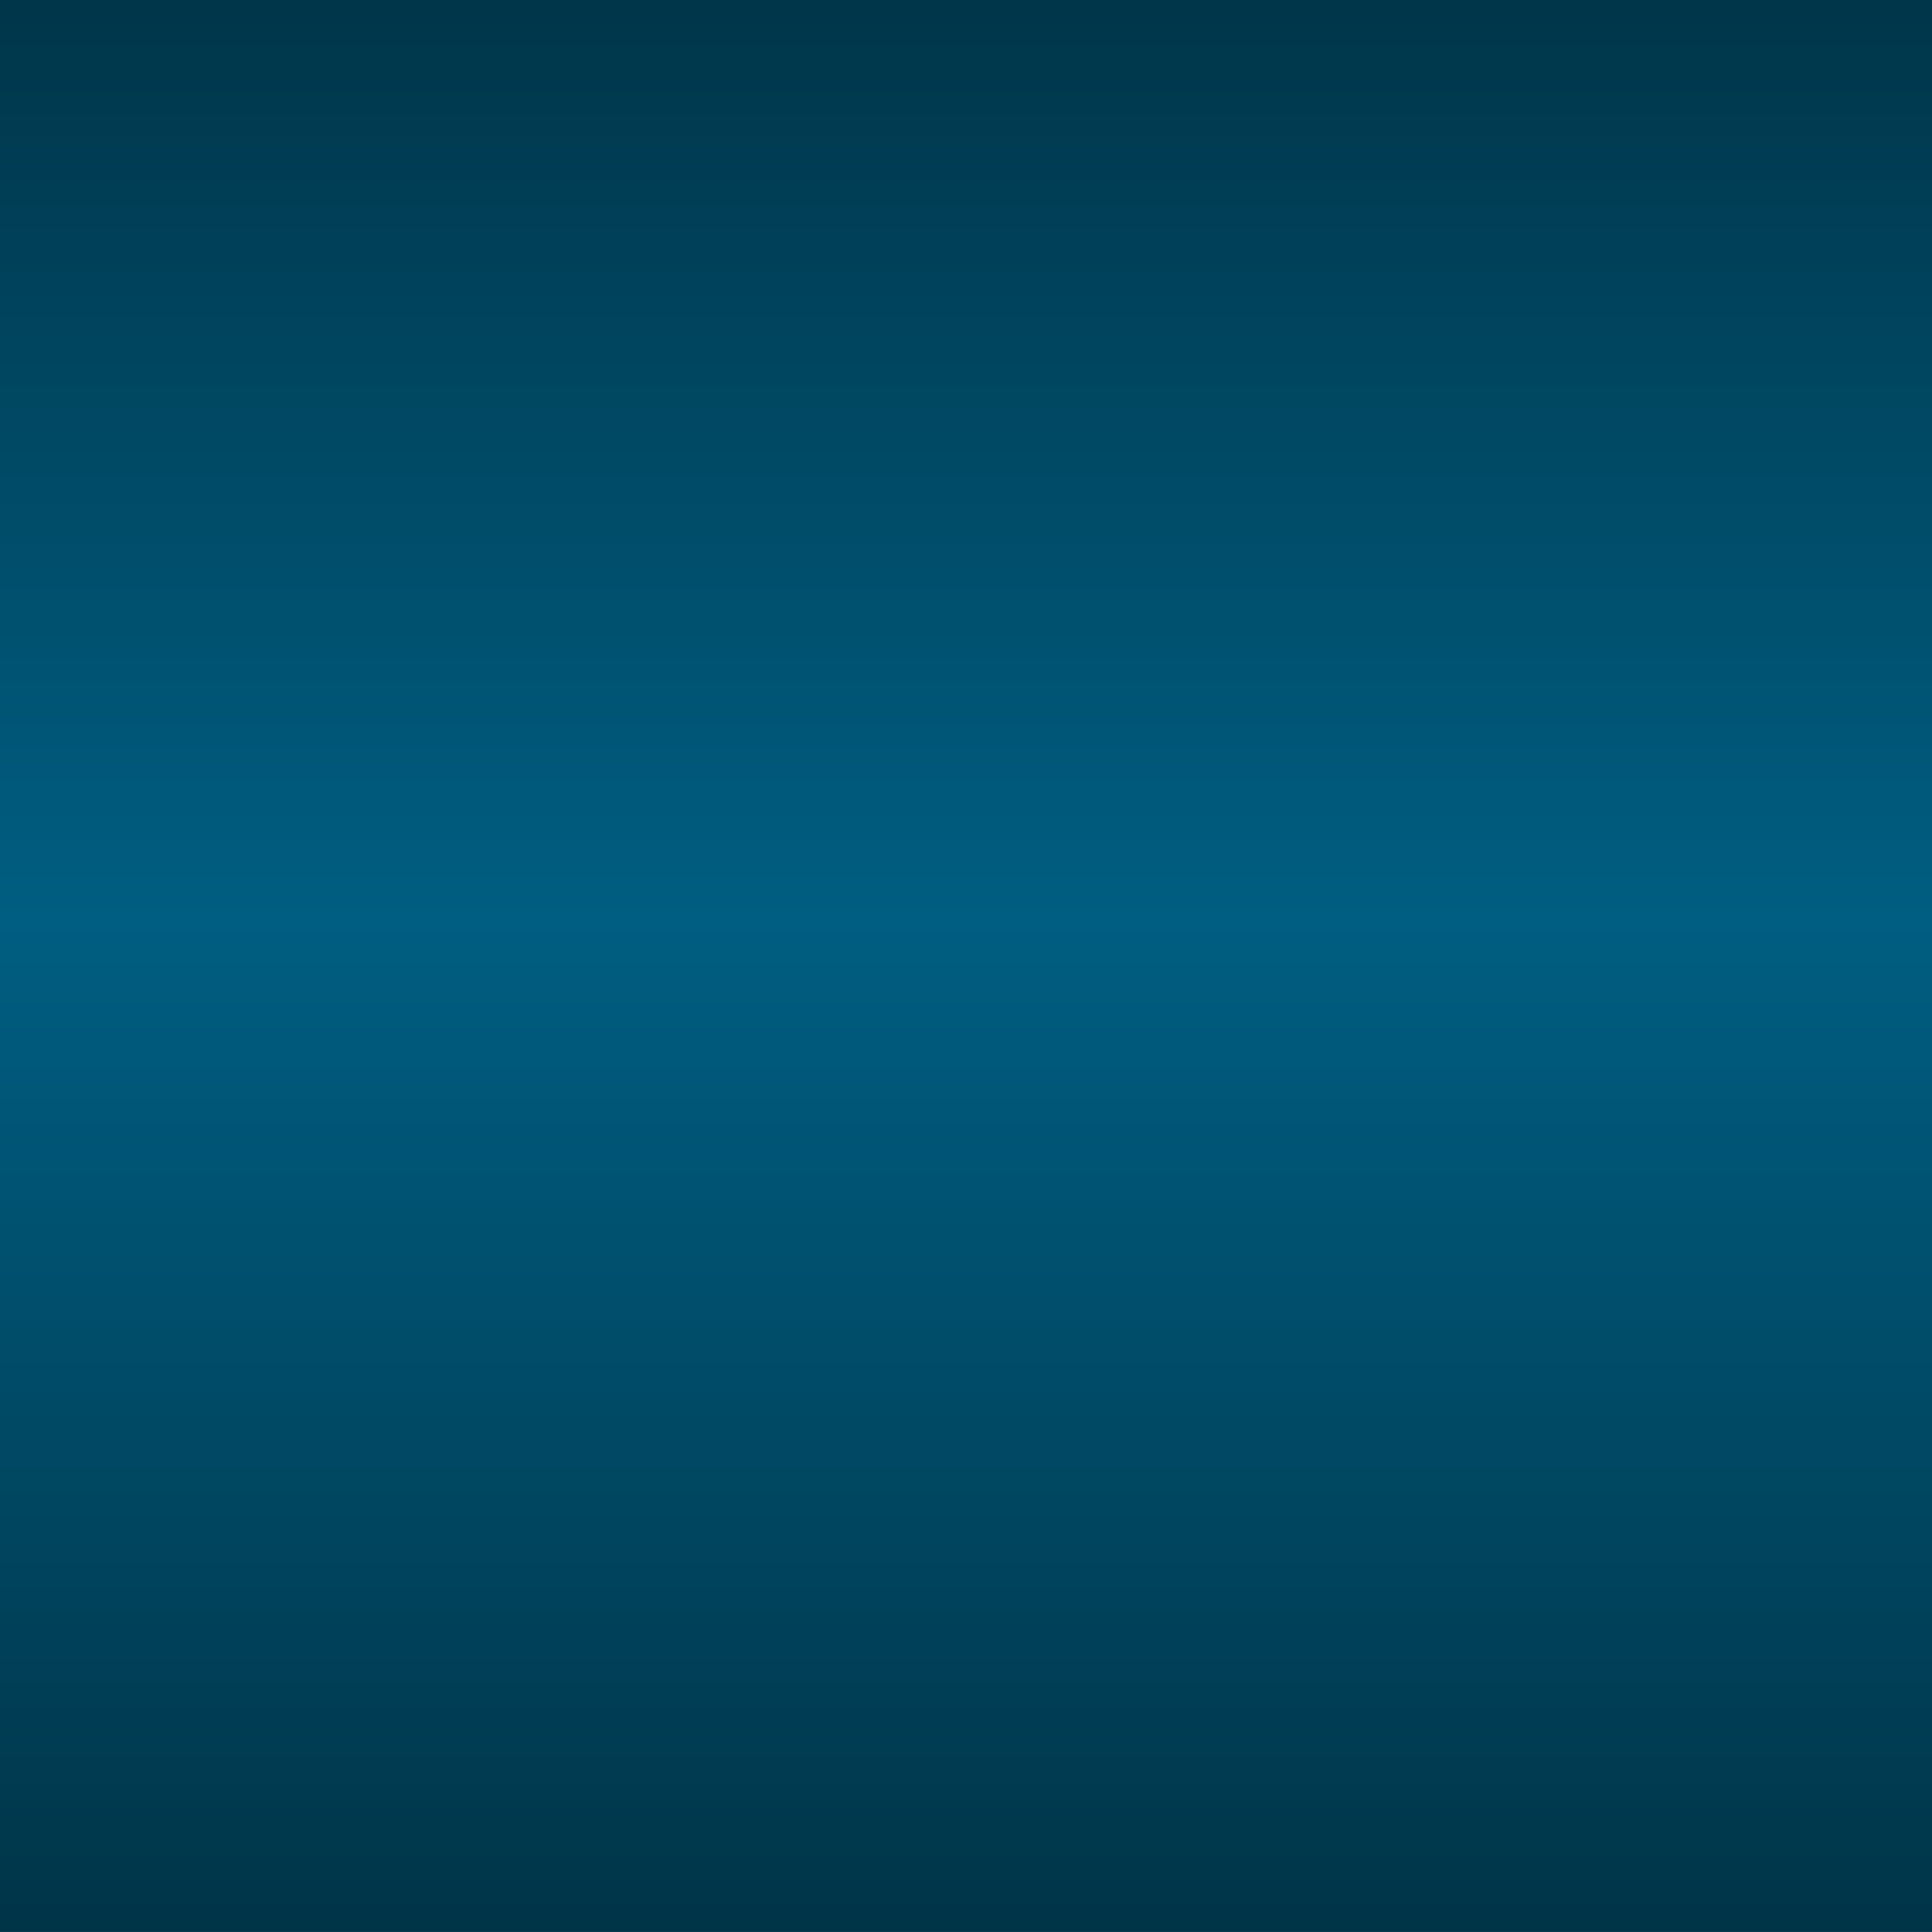
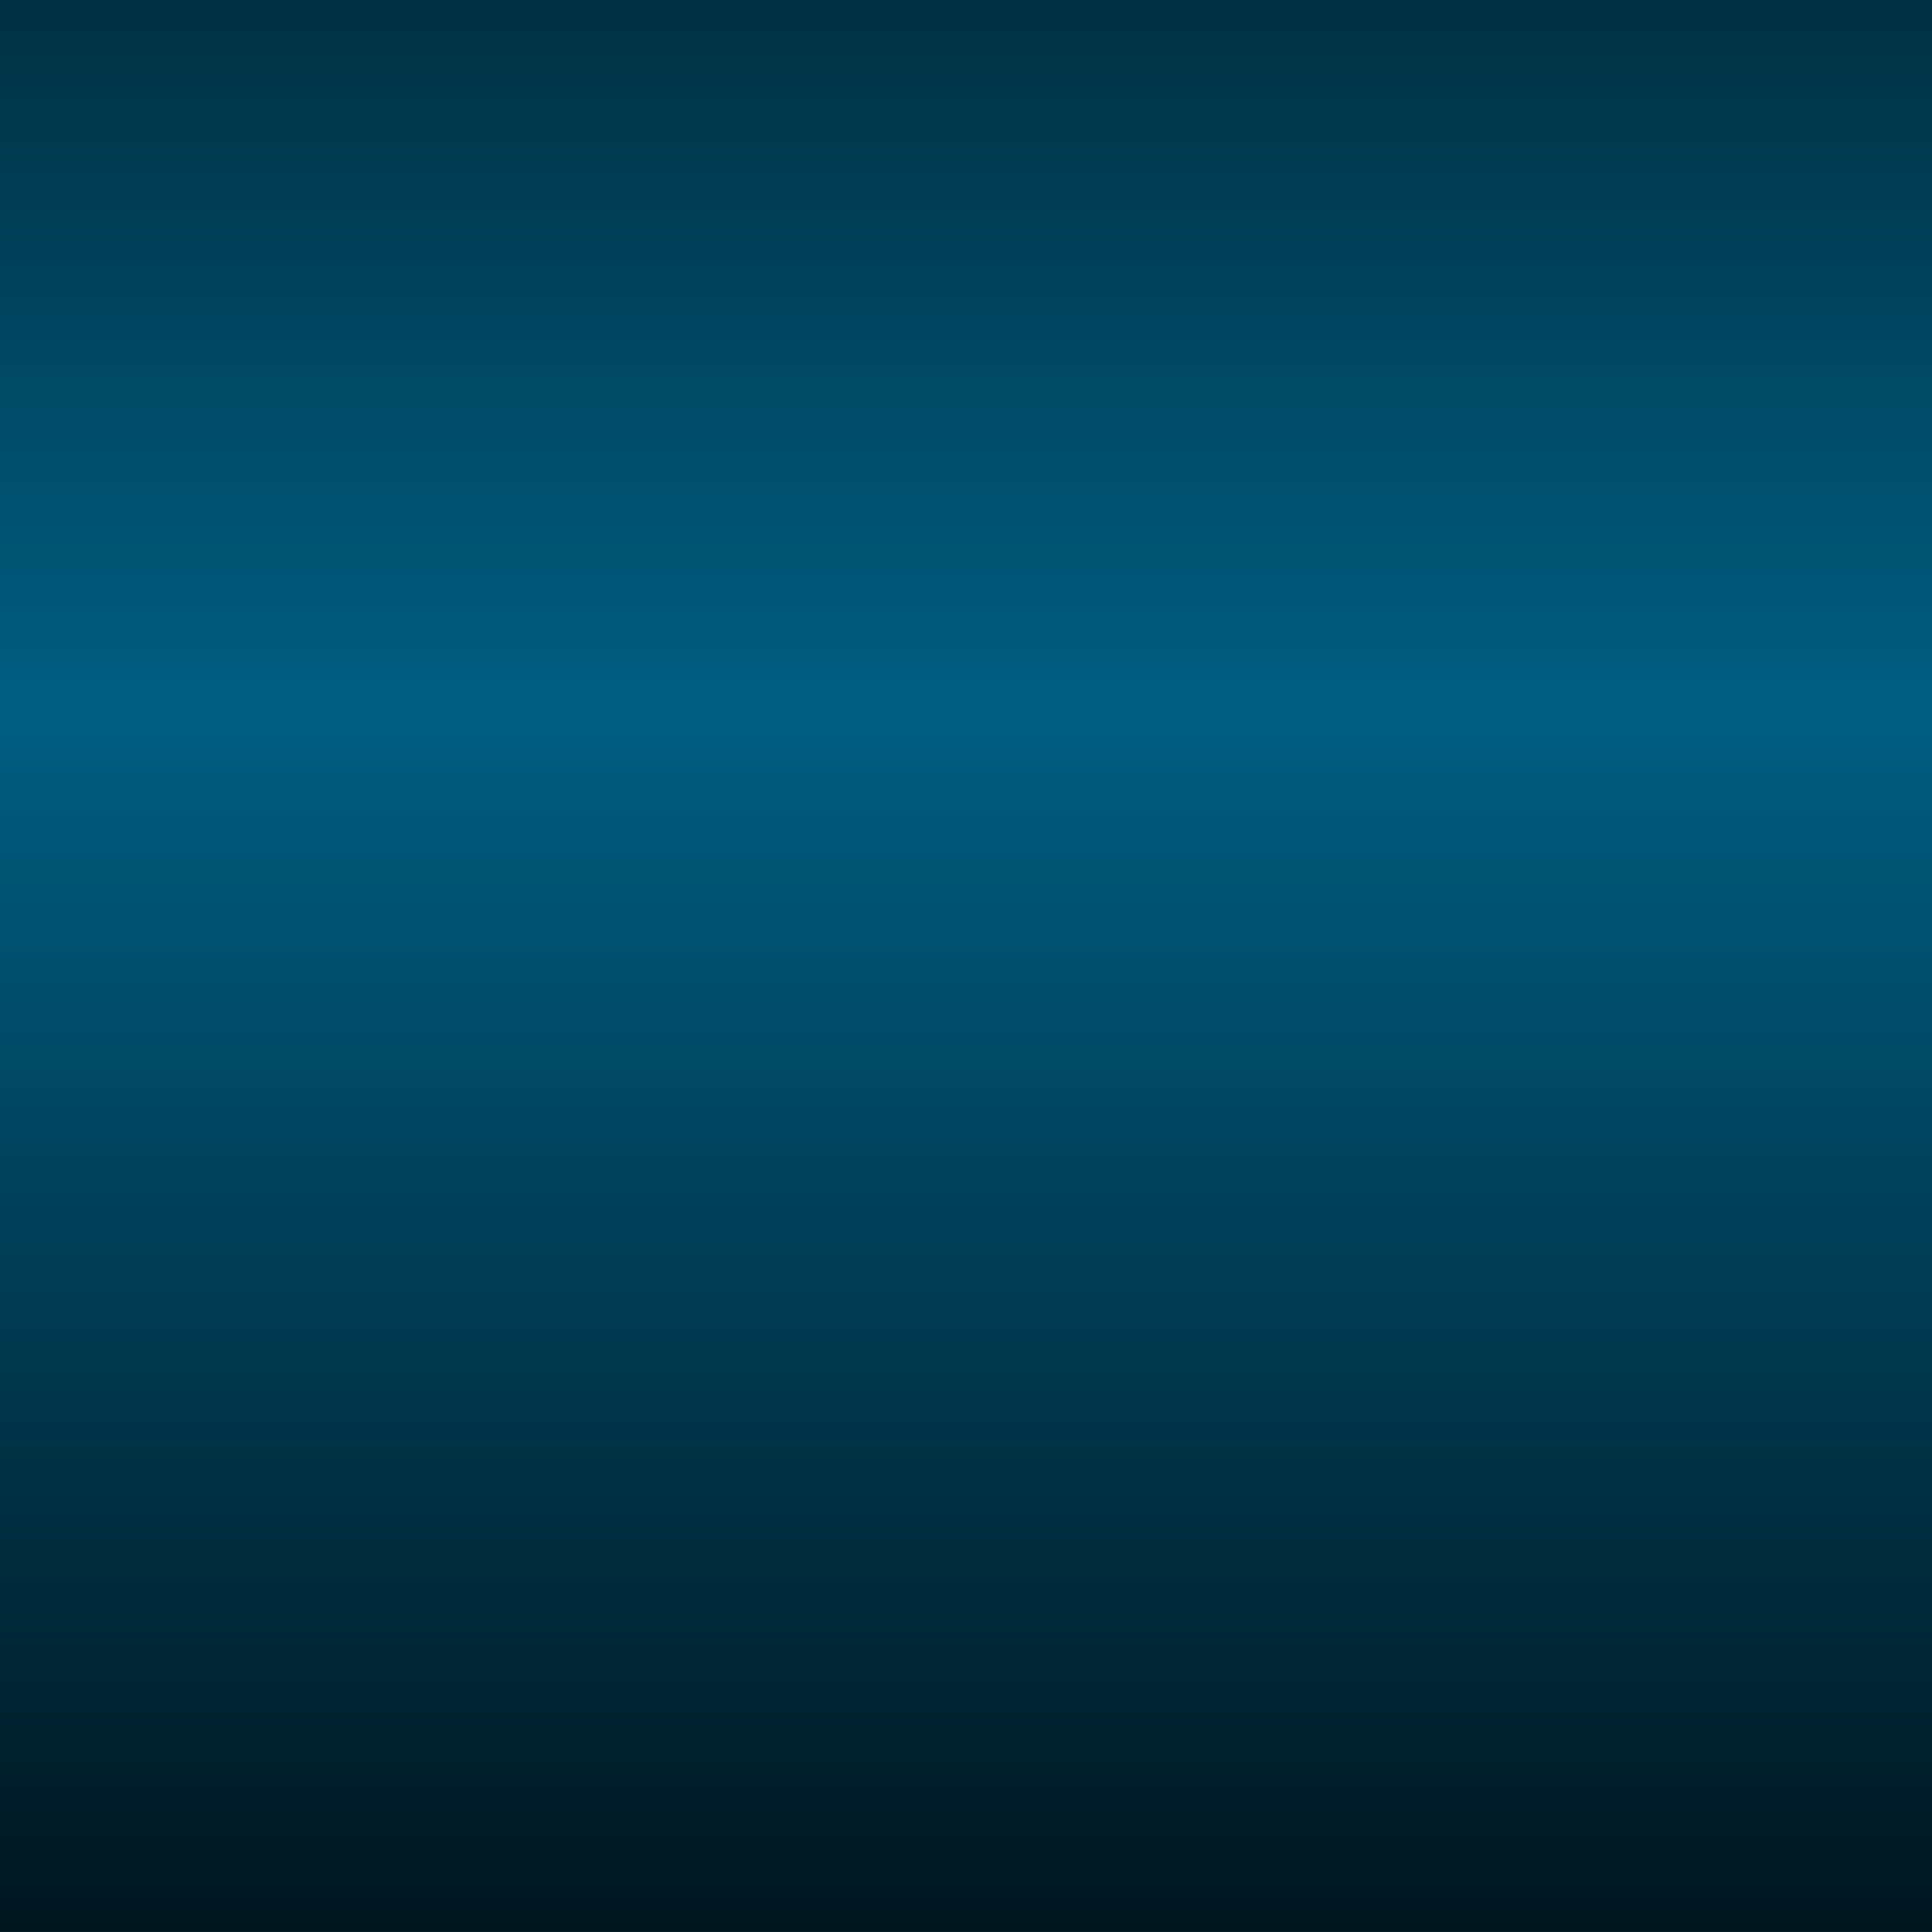
<svg xmlns="http://www.w3.org/2000/svg" xmlns:xlink="http://www.w3.org/1999/xlink" width="3" height="3" id="svg2" version="1.1">
  <defs id="defs4">
    <linearGradient id="linearGradient2987">
-       <stop style="stop-color:#002938;stop-opacity:1;" offset="0" id="stop2989" />
-       <stop id="stop2995" offset="0.518" style="stop-color:#005e82;stop-opacity:1;" />
+       <stop style="stop-color:#00161f;stop-opacity:1" offset="0" id="stop2989" />
+       <stop id="stop2995" offset="0.6" style="stop-color:#005e82;stop-opacity:1;" />
      <stop style="stop-color:#002938;stop-opacity:1;" offset="1" id="stop2991" />
    </linearGradient>
-     <linearGradient xlink:href="#linearGradient2987" id="linearGradient3000" gradientUnits="userSpaceOnUse" x1="185" y1="1056.651" x2="185" y2="1017.998" gradientTransform="matrix(3,0,0,0.1,0,947.1247)" />
+     <linearGradient xlink:href="#linearGradient2987" id="linearGradient4152" x1="1.498" y1="1052.37" x2="1.498" y2="1049.189" gradientUnits="userSpaceOnUse" />
  </defs>
  <g id="layer1" transform="translate(0,-1049.362)">
-     <path style="fill:url(#linearGradient3000);fill-opacity:1;fill-rule:nonzero;stroke:none" d="m 0,1049.362 0,3 3,0 0,-3 -3,0 z" id="rect2985" />
+     <path style="fill:url(#linearGradient4152);fill-opacity:1;fill-rule:nonzero;stroke:none" d="m 0,1049.362 0,3 3,0 0,-3 -3,0 z" id="rect2985" />
  </g>
</svg>
